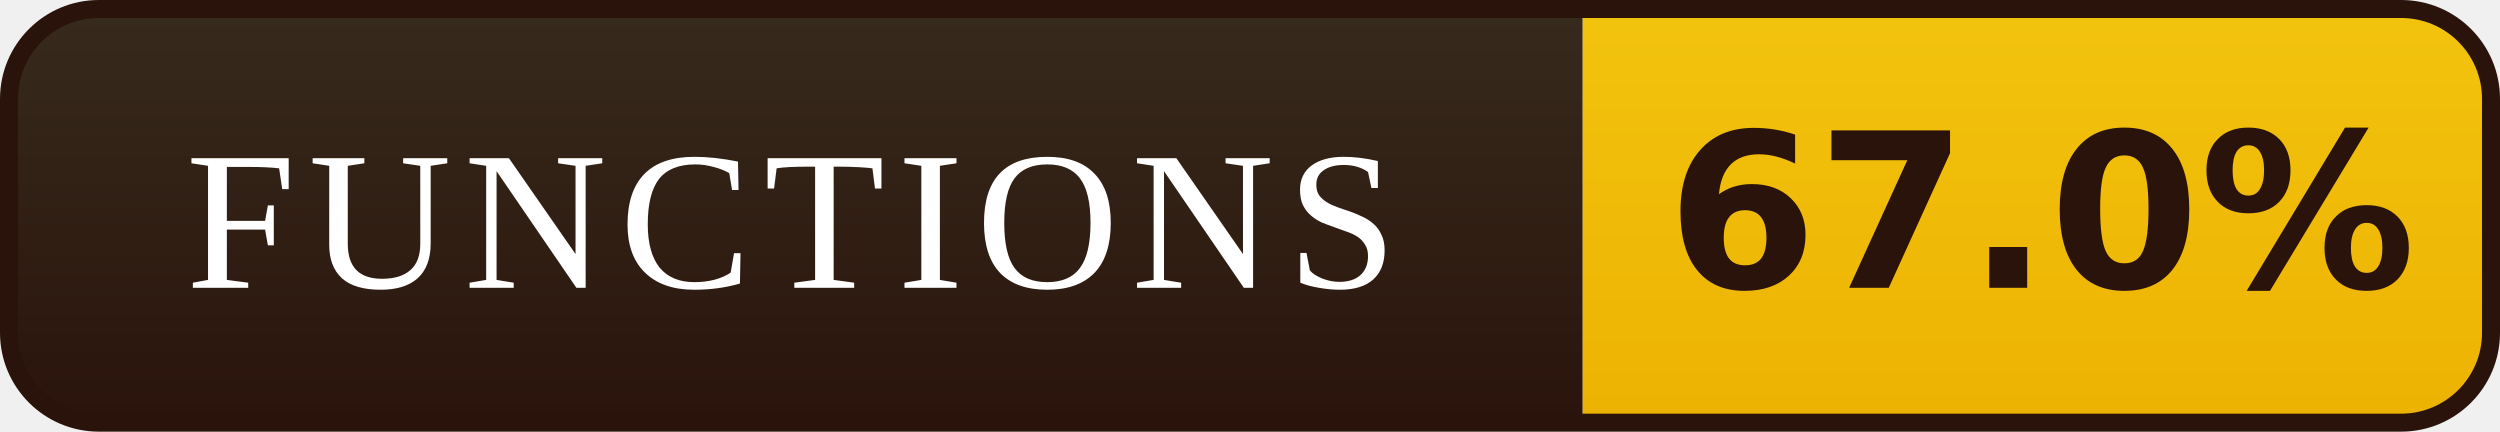
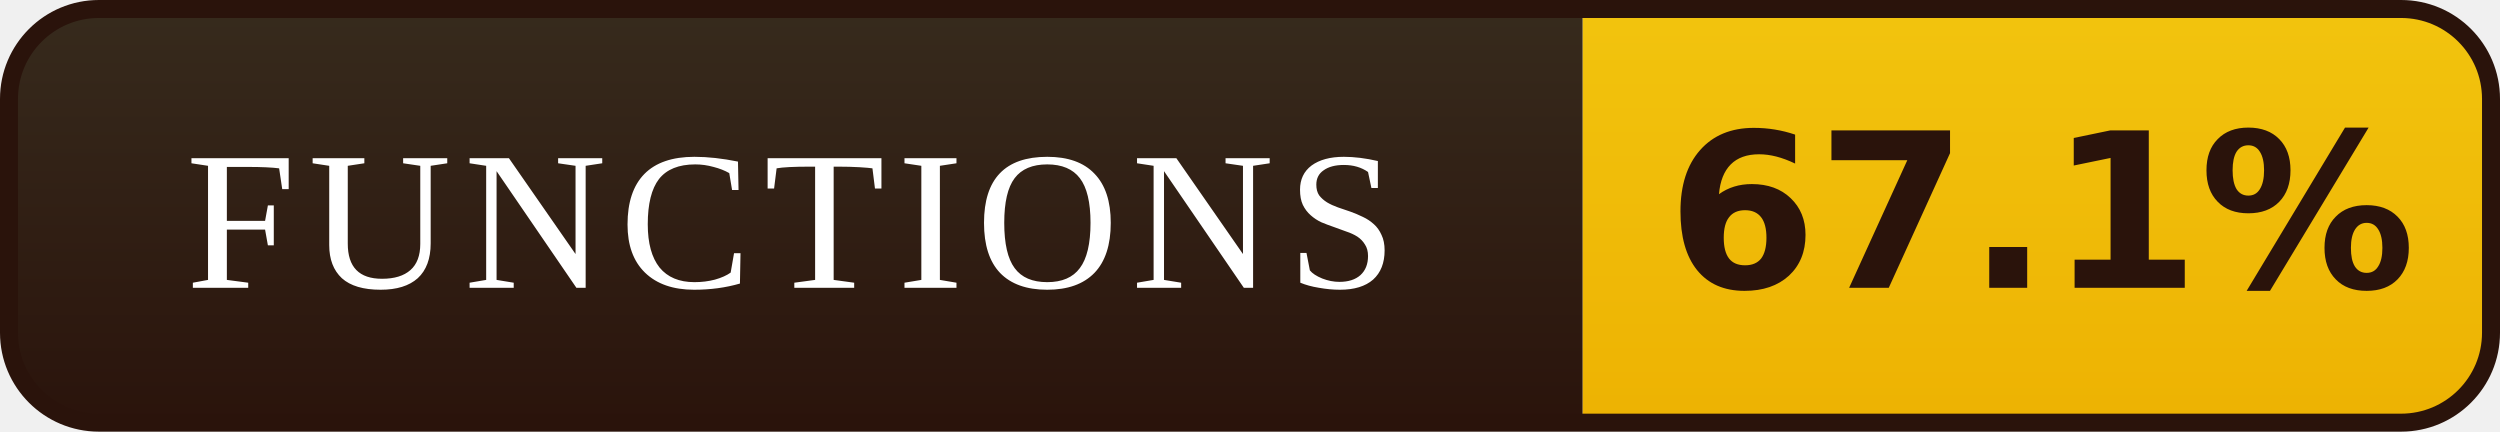
- <svg xmlns="http://www.w3.org/2000/svg" width="139" height="24" viewBox="0 0 139 24" role="img" aria-label="FUNCTIONS: 67.0%">
+ <svg xmlns="http://www.w3.org/2000/svg" width="139" height="24" viewBox="0 0 139 24" role="img" aria-label="FUNCTIONS: 67.1%">
  <defs>
    <linearGradient id="l" x1="0" y1="0" x2="0" y2="1">
      <stop offset="0" stop-color="#372B1D" />
      <stop offset="1" stop-color="#2A130B" />
    </linearGradient>
    <linearGradient id="v" x1="0" y1="0" x2="0" y2="1">
      <stop offset="0" stop-color="#F2C40E" />
      <stop offset="1" stop-color="#EDB202" />
    </linearGradient>
    <clipPath id="r">
      <rect x="0.5" y="0.5" width="138" height="23" rx="5" />
    </clipPath>
  </defs>
  <g clip-path="url(#r)">
    <rect width="88" height="24" fill="url(#l)" />
    <rect x="88" width="51" height="24" fill="url(#v)" />
  </g>
  <rect x="0.5" y="0.5" width="138" height="23" rx="5" fill="none" stroke="#2A130B" />
  <g font-family="Georgia,'Times New Roman',serif" font-size="11" letter-spacing="0.7" fill="#FFFFFF" text-anchor="middle">
    <text x="44.0" y="16">FUNCTIONS</text>
  </g>
  <g font-family="Verdana,'DejaVu Sans',sans-serif" font-size="12" font-weight="bold" fill="#2A130B" text-anchor="middle">
-     <text x="113.5" y="16">67.0%</text>
+     <text x="113.5" y="16">67.1%</text>
  </g>
</svg>
